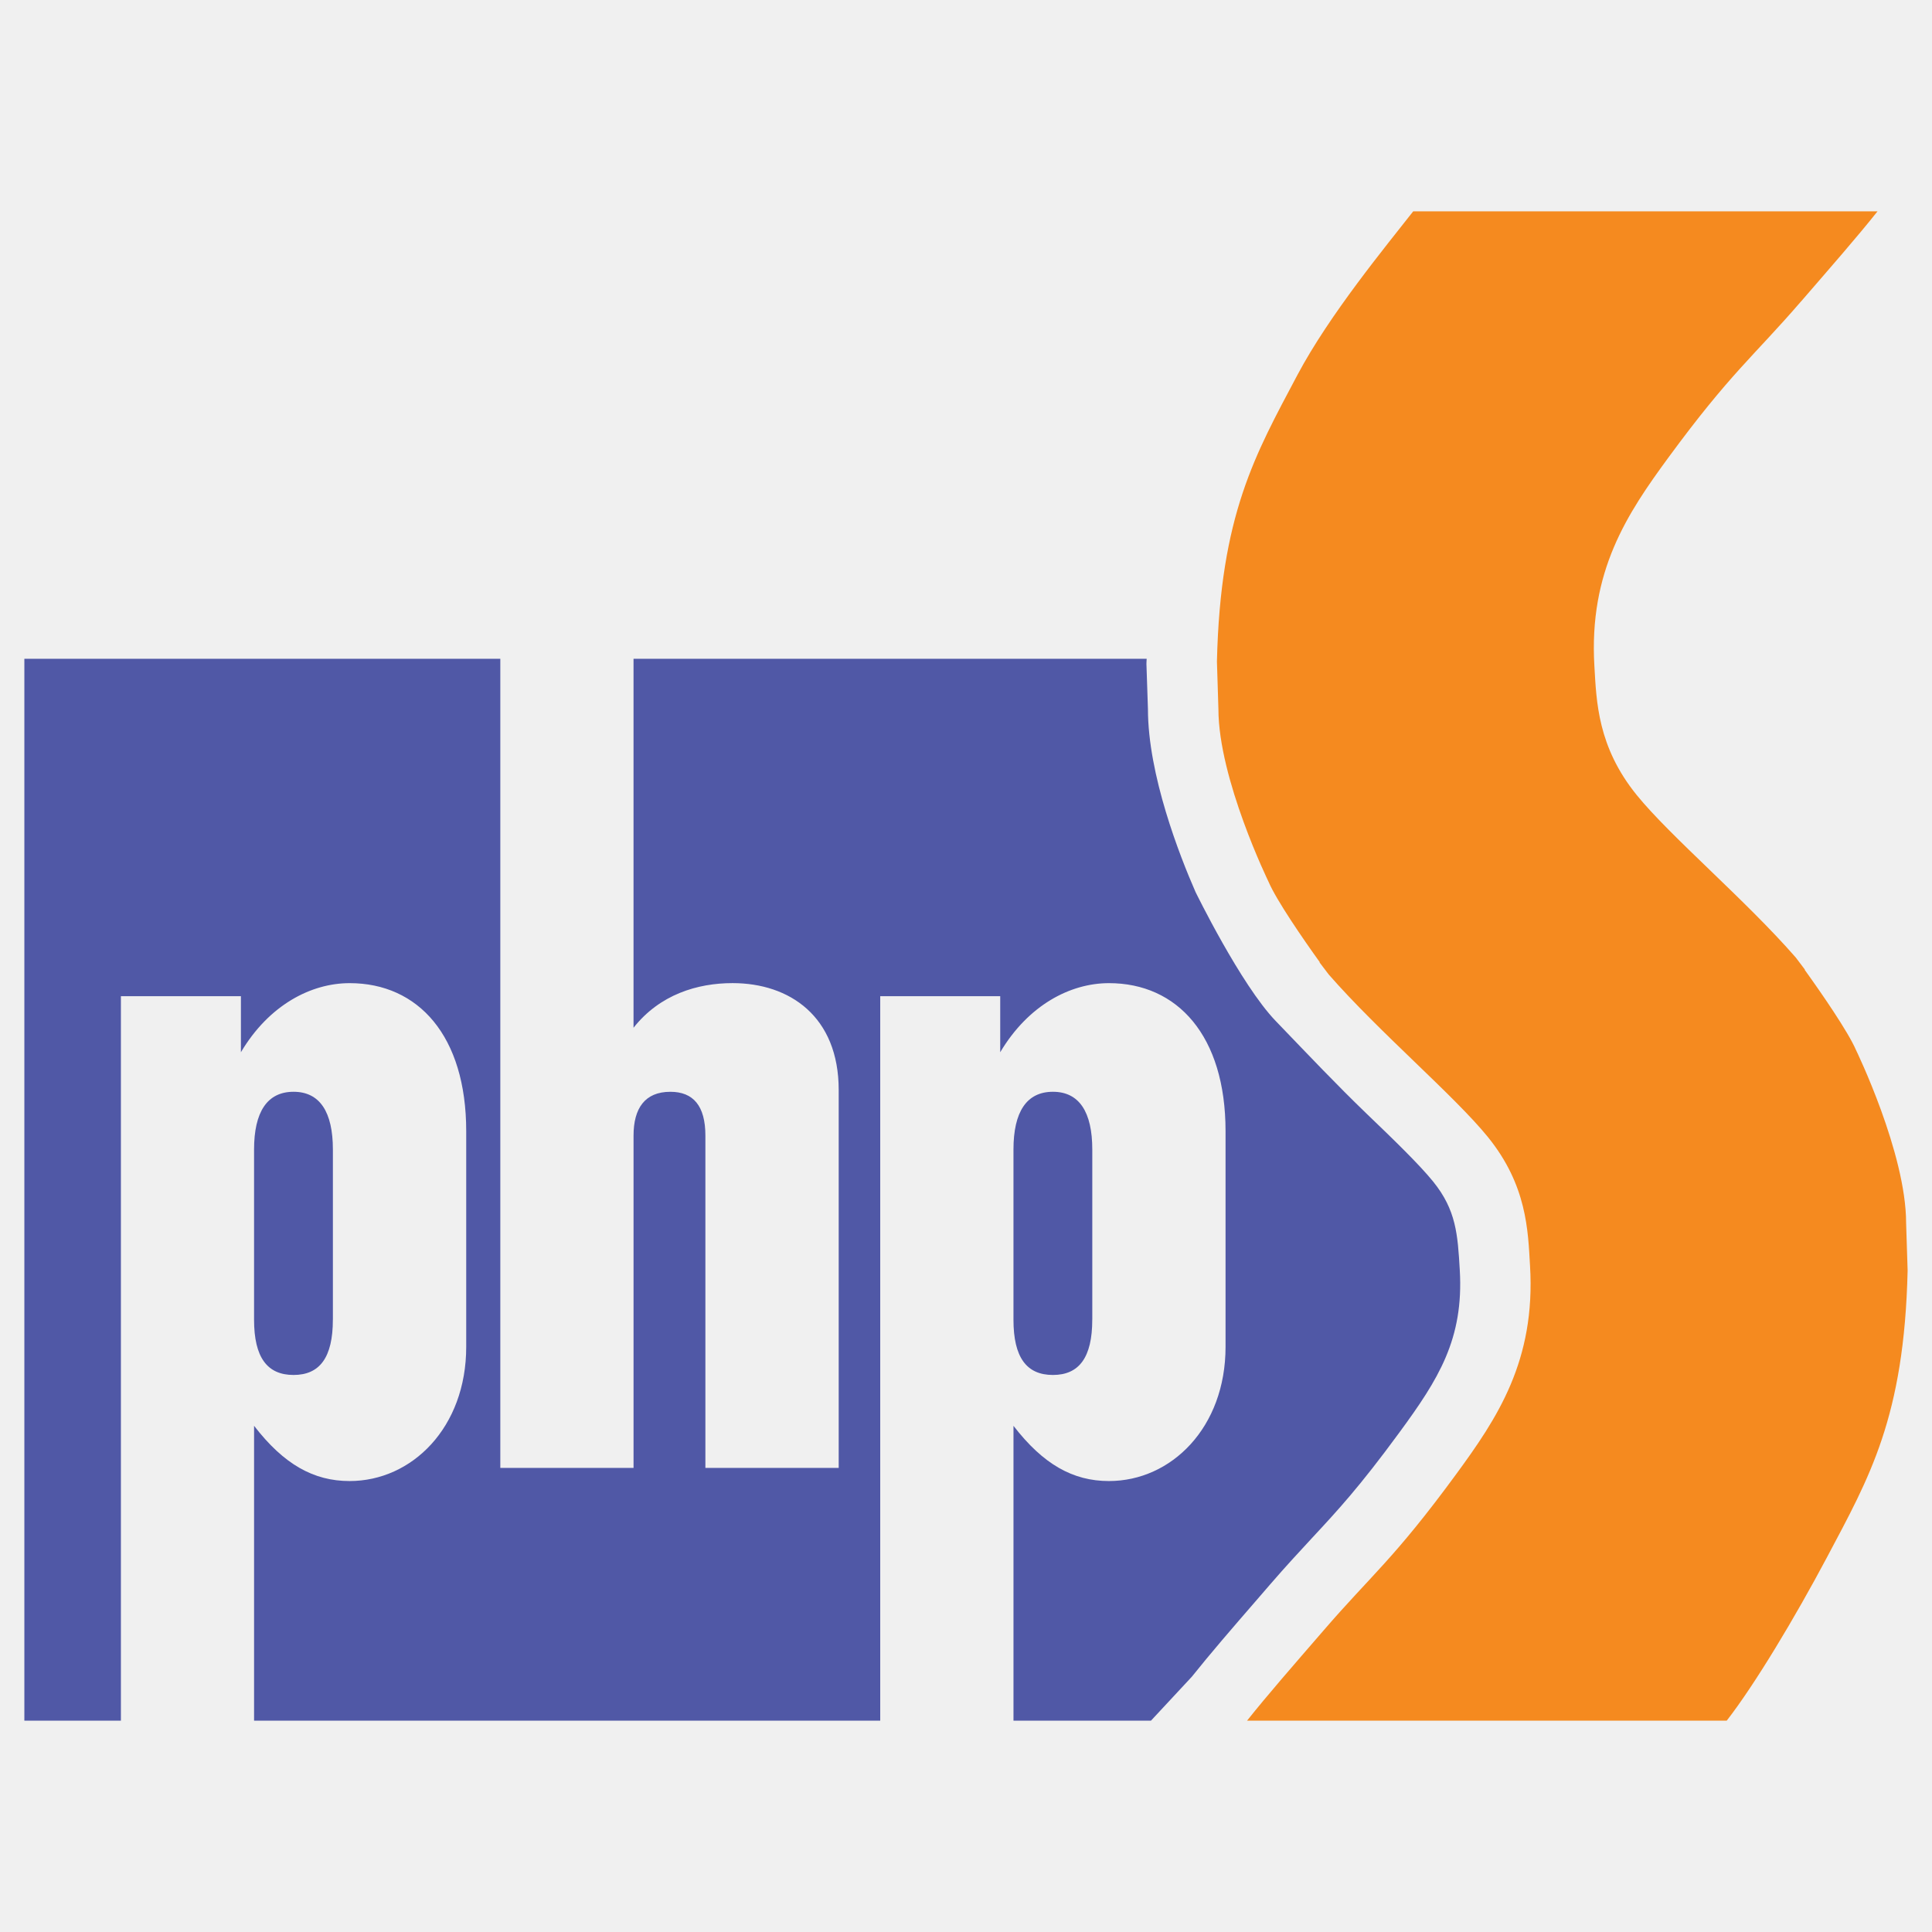
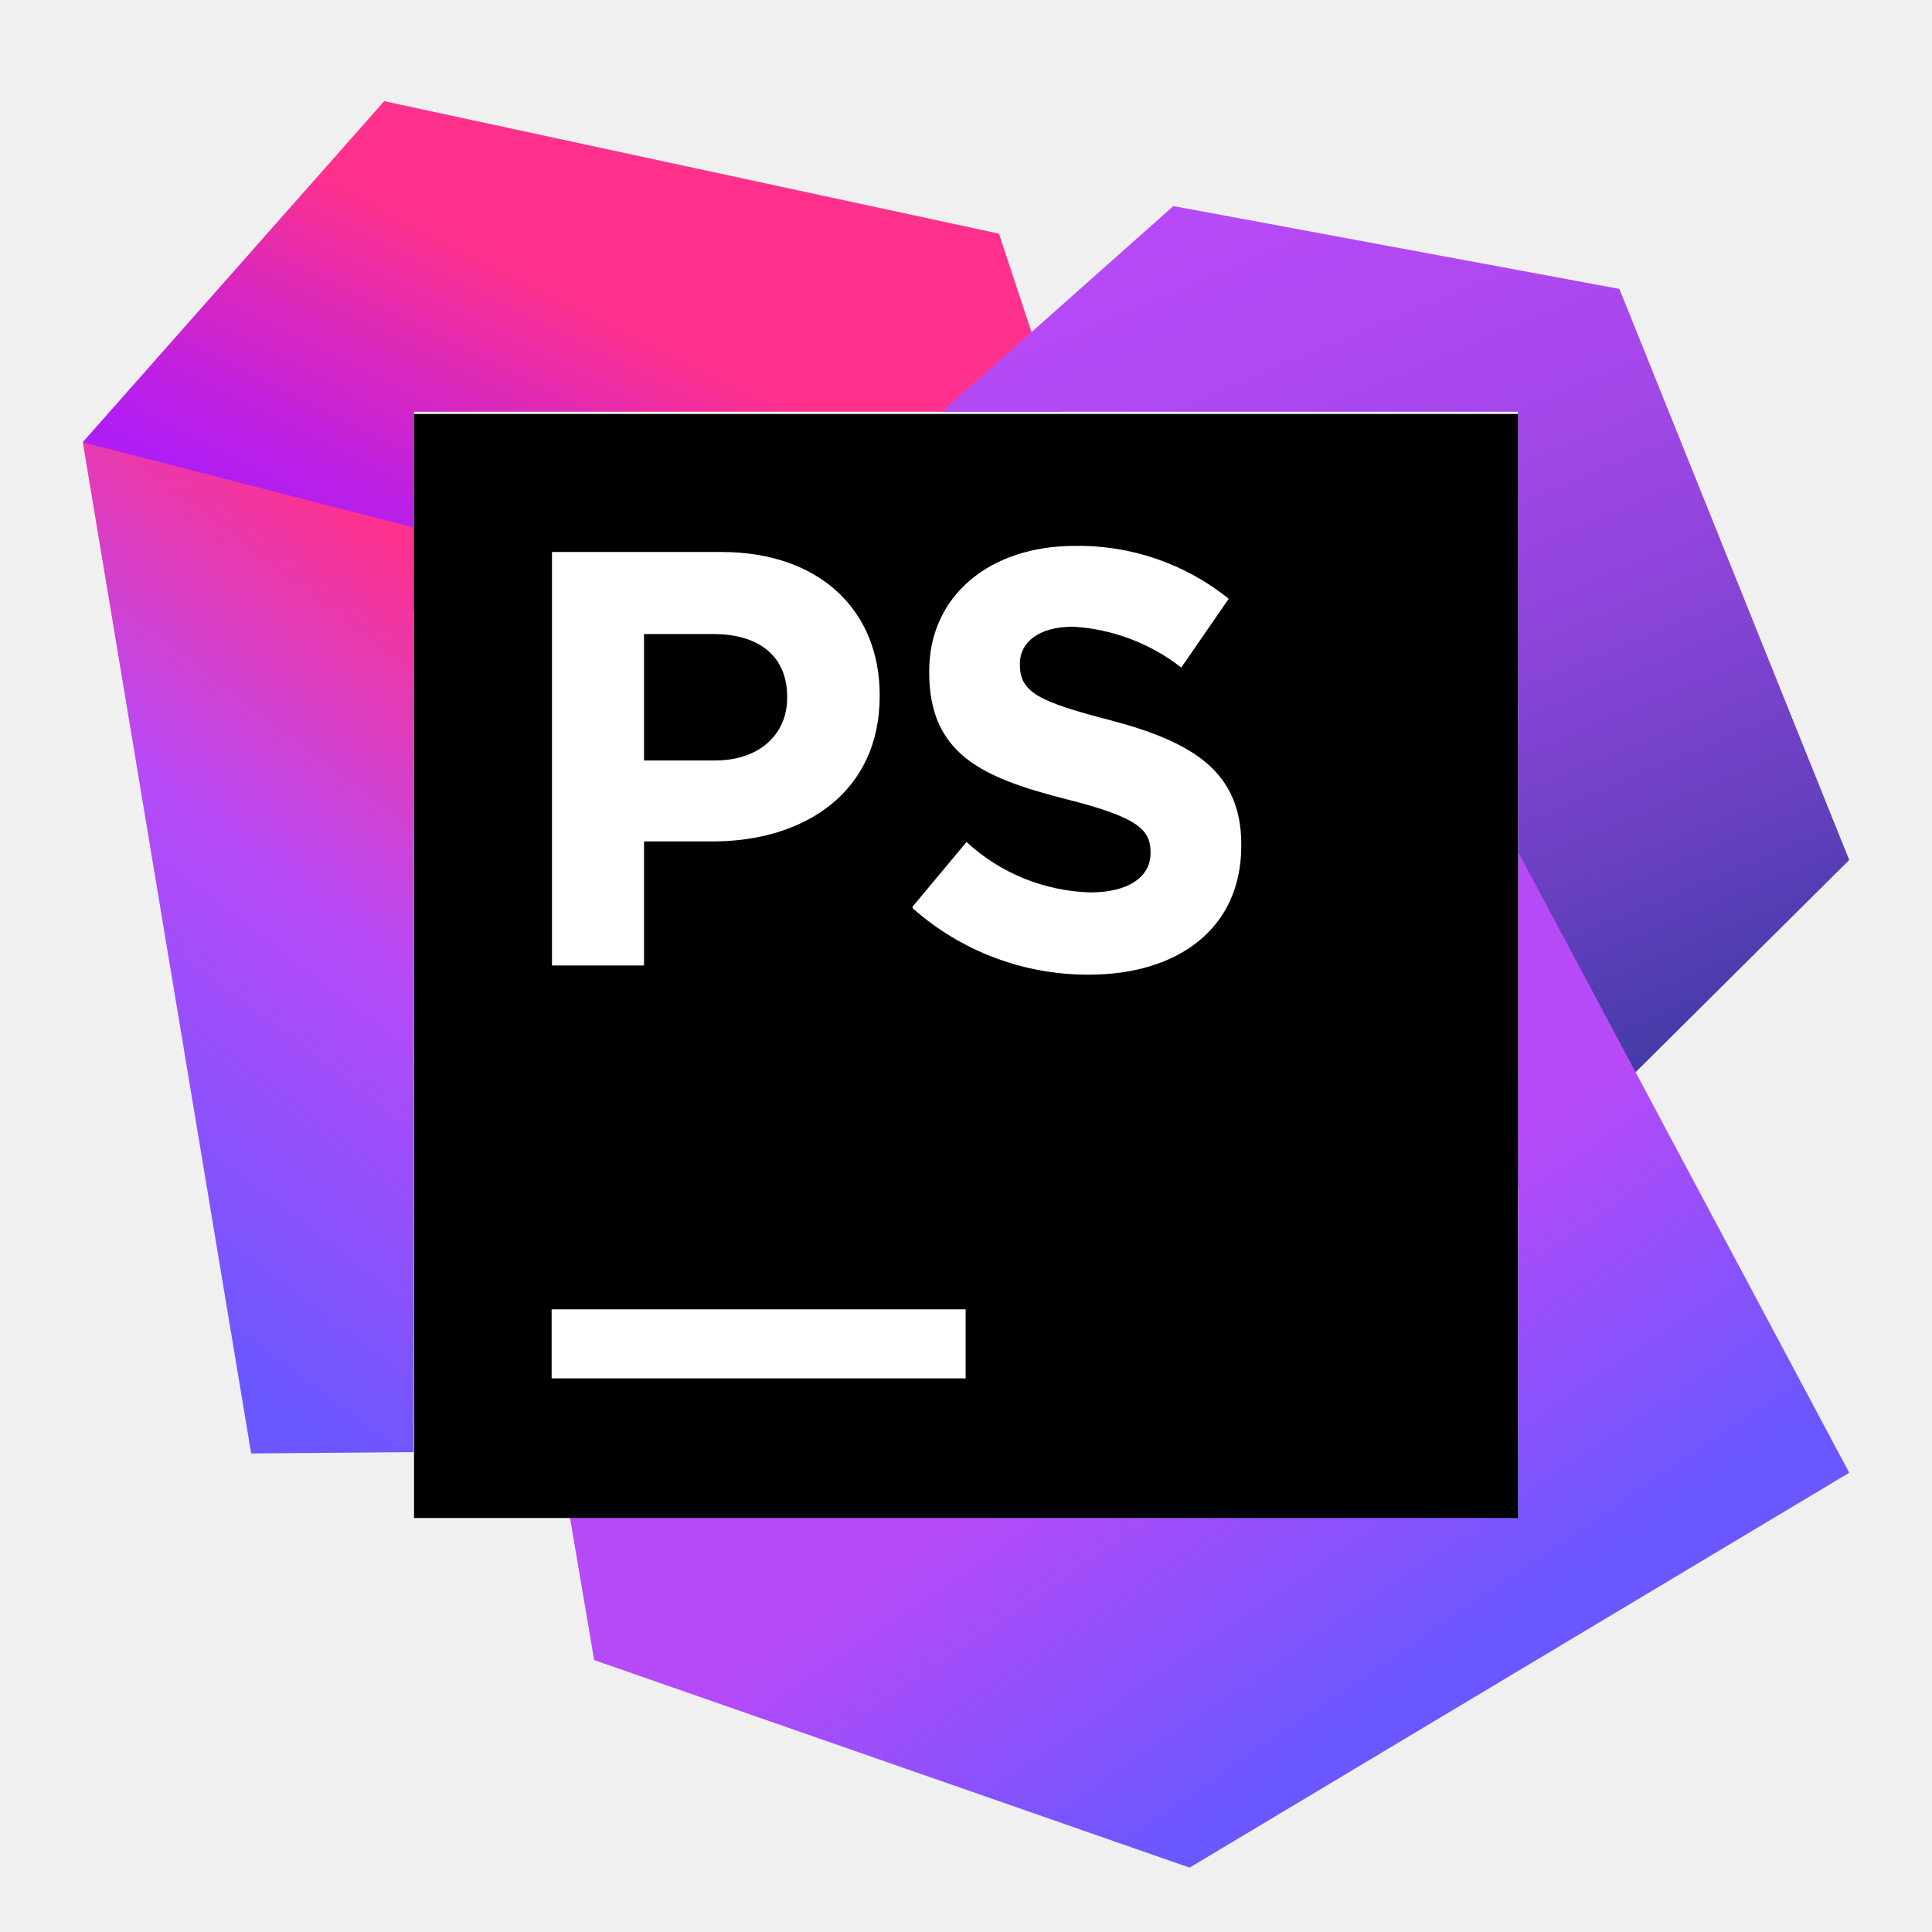
<svg xmlns="http://www.w3.org/2000/svg" viewBox="0 0 128 128">
-   <path fill="#5058A6" d="M67.145 94.463c1.973 2.56 3.948 3.66 6.325 3.66 4.13 0 7.726-3.543 7.726-8.892V74.946c0-6.33-3.19-9.81-7.726-9.81-2.552 0-5.34 1.445-7.203 4.577v-3.714h-7.95V114H16.833V94.463c1.973 2.56 3.95 3.66 6.33 3.66 4.127 0 7.725-3.543 7.725-8.892V74.946c0-6.33-3.188-9.81-7.724-9.81-2.555 0-5.344 1.445-7.203 4.577v-3.714H8.01V114H1.614V43.646h31.533v53.607h8.827V75.237c0-1.803.747-2.903 2.44-2.903 1.514 0 2.32.928 2.32 2.903v22.015h8.832V72.217c0-4.88-3.255-7.083-7.033-7.083-2.326 0-4.82.752-6.56 2.957V43.647H75.97c-.005.12-.016.213-.016.335l.1 2.992c0 4.374 2.107 9.736 3.15 12.116 0 0 2.994 6.14 5.312 8.55 2.313 2.405 4.018 4.207 5.982 6.103 1.82 1.745 3.528 3.4 4.45 4.537 1.532 1.893 1.628 3.51 1.766 5.86.27 4.58-1.412 7.237-4.012 10.78-2.646 3.61-4.097 5.17-5.778 6.978-.843.912-1.723 1.858-2.776 3.076l-.848.982c-1.694 1.952-3.124 3.61-4.337 5.13L76.253 114h-9.107V94.463zm5.222-7.03v-11.27c0-2.497-.87-3.83-2.608-3.83-1.748 0-2.614 1.333-2.614 3.83v11.27c0 2.5.867 3.662 2.613 3.662 1.738 0 2.607-1.162 2.607-3.662zm-50.312 0v-11.27c0-2.497-.867-3.83-2.606-3.83-1.745 0-2.617 1.333-2.617 3.83v11.27c0 2.5.872 3.662 2.616 3.662 1.738 0 2.605-1.162 2.605-3.662z" />
-   <path fill="#F58A1F" d="M119.32 19.977c2.028-2.348 3.7-4.25 5.072-5.977H93.63c-1.83 2.337-5.547 6.84-7.67 10.837-2.8 5.288-5.11 9.258-5.335 18.994l.098 3.14c0 4.64 3.326 11.458 3.326 11.458.517 1.212 2.272 3.765 3.394 5.325h-.026c.372.492.614.808.614.808 3.315 3.798 8.333 8.04 10.547 10.77 2.59 3.2 2.655 6.194 2.79 8.523.38 6.3-2.174 10.103-4.902 13.826-4.12 5.622-5.61 6.667-8.782 10.347-2.026 2.343-3.69 4.243-5.065 5.972h31.78c1.867-2.402 4.515-6.818 6.65-10.838 2.802-5.288 5.113-9.26 5.336-18.99l-.1-3.14c0-4.64-3.32-11.464-3.32-11.464-.52-1.21-2.275-3.752-3.405-5.323h.025a49.958 49.958 0 00-.612-.808c-3.307-3.797-8.333-8.04-10.54-10.768-2.59-3.197-2.663-6.19-2.8-8.528-.376-6.302 2.174-10.103 4.902-13.826 4.126-5.617 5.612-6.667 8.784-10.34z" />
+   <defs>
+     <linearGradient id="a" gradientUnits="userSpaceOnUse" x1="25.8" y1="33.6" x2="33.95" y2="17.31" gradientTransform="rotate(.104) scale(1.21905)">
+       <stop offset="0" stop-color="#af1df5" />
+       <stop offset=".21" stop-color="#bc20e4" />
+       <stop offset=".63" stop-color="#dd29b8" />
+       <stop offset="1" stop-color="#ff318c" />
+     </linearGradient>
+     <linearGradient id="b" gradientUnits="userSpaceOnUse" x1="1.56" y1="67.23" x2="35.95" y2="21.8" gradientTransform="rotate(.104) scale(1.21905)">
+       <stop offset=".02" stop-color="#6b57ff" />
+       <stop offset=".42" stop-color="#b74af7" />
+       <stop offset=".75" stop-color="#ff318c" />
+     </linearGradient>
+     <linearGradient id="c" gradientUnits="userSpaceOnUse" x1="89.3" y1="65.79" x2="65.46" y2="9.23" gradientTransform="rotate(.104) scale(1.21905)">
+       <stop offset="0" stop-color="#293896" />
+       <stop offset=".08" stop-color="#3b3aa2" />
+       <stop offset=".29" stop-color="#6740c0" />
+       <stop offset=".49" stop-color="#8a44d8" />
+       <stop offset=".68" stop-color="#a347e9" />
+       <stop offset=".86" stop-color="#b249f3" />
+       <stop offset="1" stop-color="#b74af7" />
+     </linearGradient>
+     <linearGradient id="d" gradientUnits="userSpaceOnUse" x1="74.68" y1="93.59" x2="58.6" y2="70.03" gradientTransform="rotate(.104) scale(1.21905)">
+       <stop offset=".02" stop-color="#6b57ff" />
+       <stop offset=".78" stop-color="#b74af7" />
+     </linearGradient>
+   </defs>
+   <path fill="url(#a)" d="m70.082 27.281-3.898-11.8-40.73-8.778-19.97 22.59L27.43 40.52V27.28Zm0 0" />
+   <path fill="url(#b)" d="M27.43 34.96 5.484 29.294l11.157 67 10.75-.086Zm0 0" />
+   <path fill="url(#c)" d="M100.57 27.281H62.402l15.336-13.629 29.551 5.489 15.227 37.836-21.934 21.785Zm0 0" />
+   <path fill="url(#d)" d="m100.598 56.477-.028 43.949H37.742l1.621 9.558 39.45 13.75 43.703-26.16Zm0 0" />
+   <path fill="#000" d="M27.43 27.43h73.14v73.14H27.43Zm0 0" />
+   <path fill="#fff" d="M36.547 86.746h27.43v4.574h-27.43Zm23.918-26.683 3.57-4.278a12.625 12.625 0 0 0 8.219 3.34c2.437 0 3.973-.988 3.973-2.598v-.074c0-1.535-.95-2.328-5.547-3.496-5.547-1.414-9.118-2.953-9.118-8.414v-.086c0-4.984 4.012-8.289 9.63-8.289a15.85 15.85 0 0 1 10.214 3.5l-3.144 4.559a12.877 12.877 0 0 0-7.157-2.707c-2.316 0-3.535 1.062-3.535 2.437v.086c0 1.805 1.22 2.437 5.938 3.66 5.586 1.461 8.73 3.461 8.73 8.25v.086c0 5.461-4.172 8.535-10.105 8.535a17.479 17.479 0 0 1-11.668-4.402M36.57 36.57h11.215c6.535 0 10.496 3.88 10.496 9.473v.074c0 6.34-4.937 9.63-11.078 9.63h-4.535v8.218H36.57Zm10.801 13.813c3.012 0 4.781-1.793 4.781-4.145v-.074c0-2.703-1.879-4.156-4.879-4.156h-4.605v8.375Zm0 0" />
</svg>
